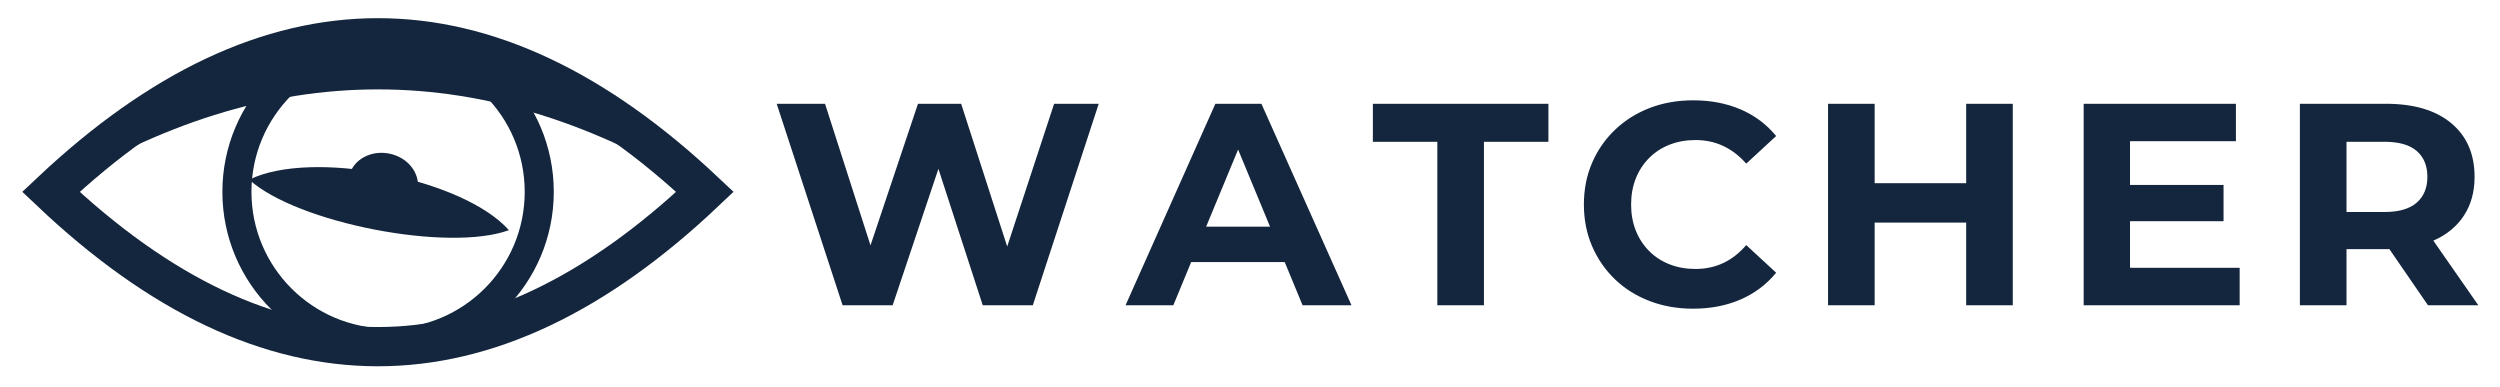
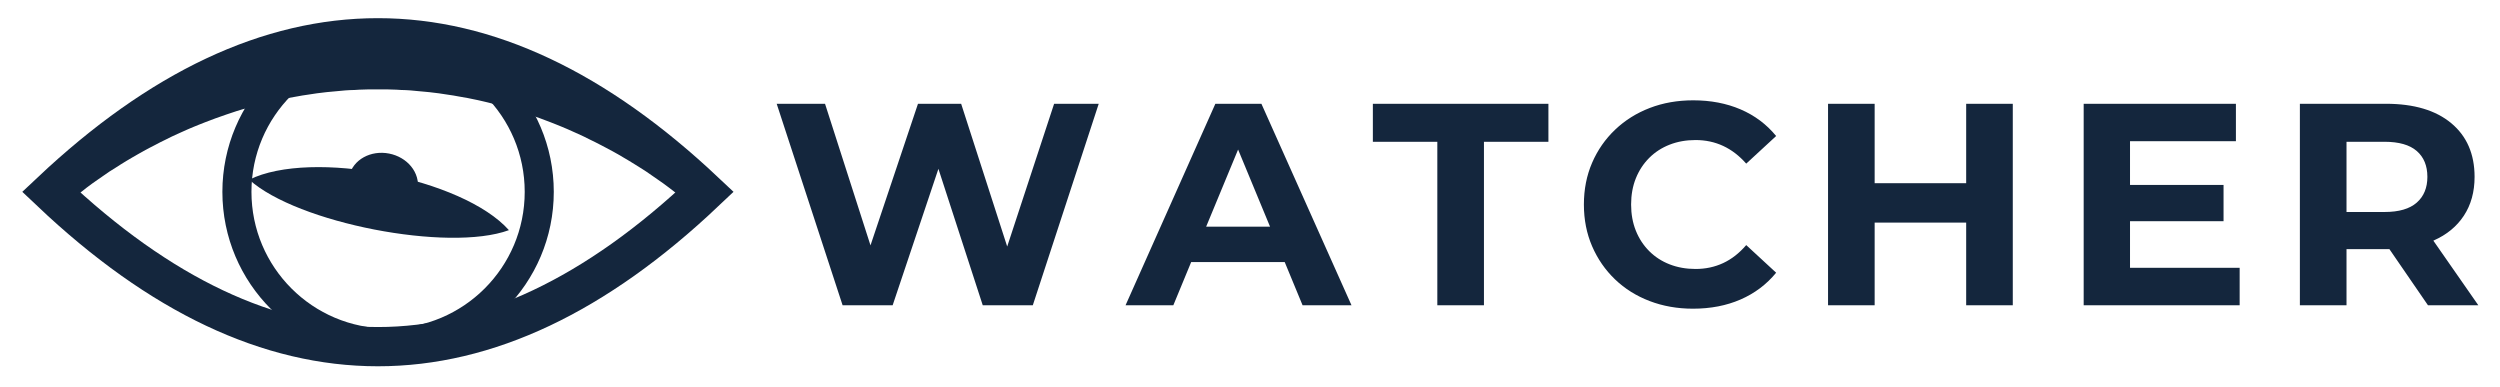
<svg xmlns="http://www.w3.org/2000/svg" viewBox="170 190 1720 266" width="1720" height="266">
  <g fill="none" stroke="#14263D">
    <path d="M205,322 Q430,110 655,322 Q430,535 205,322 Z" stroke-width="27" stroke-linejoin="miter" />
    <circle cx="437" cy="322" r="104" stroke-width="20" />
  </g>
-   <path fill="#14263D" d="M205,322 Q430,125 655,322 Q430,181 205,322 Z" />
+   <path fill="#14263D" d="M214.2,331.8 L218.0,328.5 L221.8,325.3 L225.7,322.2 L229.5,319.2 L233.4,316.3 L237.4,313.5 L241.3,310.8 L245.2,308.1 L249.2,305.6 L253.1,303.1 L257.0,300.7 L260.9,298.4 L264.9,296.1 L268.8,293.9 L272.7,291.8 L276.6,289.8 L280.4,287.8 L284.3,285.9 L288.1,284.0 L292.0,282.2 L295.8,280.5 L299.6,278.8 L303.4,277.2 L307.1,275.7 L310.9,274.2 L314.6,272.8 L318.3,271.4 L322.0,270.1 L325.7,268.8 L329.3,267.6 L332.9,266.4 L336.5,265.3 L340.1,264.3 L343.6,263.3 L347.2,262.3 L350.7,261.4 L354.2,260.5 L357.6,259.7 L361.1,258.9 L364.5,258.2 L367.9,257.5 L371.3,256.9 L374.7,256.3 L378.0,255.7 L381.4,255.2 L384.7,254.7 L388.0,254.2 L391.3,253.8 L394.6,253.4 L397.8,253.1 L401.1,252.8 L404.3,252.5 L407.5,252.2 L410.8,252.0 L414.0,251.9 L417.2,251.7 L420.4,251.6 L423.6,251.5 L426.8,251.5 L430.0,251.5 L433.1,251.5 L436.3,251.5 L439.5,251.6 L442.7,251.7 L445.9,251.9 L449.2,252.0 L452.4,252.2 L455.6,252.5 L458.8,252.8 L462.1,253.1 L465.3,253.4 L468.6,253.8 L471.9,254.2 L475.2,254.7 L478.5,255.2 L481.9,255.7 L485.2,256.3 L488.6,256.9 L492.0,257.5 L495.4,258.2 L498.8,258.9 L502.3,259.7 L505.7,260.5 L509.2,261.4 L512.7,262.3 L516.3,263.3 L519.8,264.3 L523.4,265.3 L527.0,266.4 L530.6,267.6 L534.3,268.8 L537.9,270.1 L541.6,271.4 L545.3,272.8 L549.0,274.2 L552.8,275.7 L556.5,277.2 L560.3,278.8 L564.1,280.5 L567.9,282.2 L571.8,284.0 L575.6,285.9 L579.5,287.8 L583.4,289.8 L587.2,291.8 L591.1,293.9 L595.1,296.1 L599.0,298.4 L602.9,300.7 L606.8,303.1 L610.8,305.6 L614.7,308.1 L618.6,310.8 L622.5,313.5 L626.5,316.3 L630.4,319.2 L634.3,322.2 L638.1,325.3 L641.9,328.5 L645.7,331.8 L655.0,322.0 L651.2,318.5 L647.5,315.0 L643.7,311.6 L640.0,308.3 L636.2,305.0 L632.5,301.8 L628.7,298.7 L625.0,295.6 L621.2,292.5 L617.5,289.6 L613.7,286.7 L610.0,283.8 L606.2,281.0 L602.5,278.3 L598.7,275.6 L595.0,273.0 L591.2,270.4 L587.5,267.9 L583.7,265.5 L580.0,263.1 L576.2,260.7 L572.5,258.5 L568.7,256.3 L565.0,254.1 L561.2,252.0 L557.5,250.0 L553.7,248.0 L550.0,246.1 L546.2,244.3 L542.5,242.5 L538.7,240.7 L535.0,239.0 L531.2,237.4 L527.5,235.9 L523.7,234.4 L520.0,232.9 L516.2,231.5 L512.5,230.2 L508.7,228.9 L505.0,227.7 L501.2,226.6 L497.5,225.5 L493.7,224.5 L490.0,223.5 L486.2,222.6 L482.5,221.7 L478.7,220.9 L475.0,220.2 L471.2,219.5 L467.5,218.9 L463.7,218.3 L460.0,217.8 L456.2,217.4 L452.5,217.0 L448.7,216.7 L445.0,216.4 L441.2,216.2 L437.5,216.1 L433.7,216.0 L430.0,216.0 L426.2,216.0 L422.5,216.1 L418.7,216.2 L415.0,216.4 L411.2,216.7 L407.5,217.0 L403.7,217.4 L400.0,217.8 L396.2,218.3 L392.5,218.9 L388.7,219.5 L385.0,220.2 L381.2,220.9 L377.5,221.7 L373.7,222.6 L370.0,223.5 L366.2,224.5 L362.5,225.5 L358.7,226.6 L355.0,227.7 L351.2,228.9 L347.5,230.2 L343.7,231.5 L340.0,232.9 L336.2,234.4 L332.5,235.9 L328.7,237.4 L325.0,239.0 L321.2,240.7 L317.5,242.5 L313.7,244.3 L310.0,246.1 L306.2,248.0 L302.5,250.0 L298.7,252.0 L295.0,254.1 L291.2,256.3 L287.5,258.5 L283.7,260.7 L280.0,263.1 L276.2,265.5 L272.5,267.9 L268.7,270.4 L265.0,273.0 L261.2,275.6 L257.5,278.3 L253.7,281.0 L250.0,283.8 L246.2,286.7 L242.5,289.6 L238.7,292.5 L235.0,295.6 L231.2,298.7 L227.5,301.8 L223.7,305.0 L220.0,308.3 L216.2,311.6 L212.5,315.0 L208.7,318.5 L205.0,322.0 Z" />
  <path d="M413,316 a18,15 0 0 1 36,0 Z" fill="#14263D" stroke="#14263D" stroke-width="12" stroke-linejoin="round" transform="rotate(11 431 330)" />
  <path d="M340,331 C378,302 484,302 522,331 C484,354 378,354 340,331 Z" fill="#14263D" transform="rotate(11 431 330)" />
  <path d="M784.15 400L749.70 400L704.36 261.40L737.62 261.40L768.90 358.82L801.57 261.40L831.27 261.40L862.95 359.61L895.23 261.40L925.92 261.40L880.58 400L846.12 400L815.63 306.15M977.26 400L944.39 400L1006.17 261.40L1037.85 261.40L1099.82 400L1066.16 400L1053.88 370.30L989.53 370.30L977.26 400M999.83 345.95L1043.79 345.95L1021.81 292.88M1190.96 400L1158.88 400L1158.88 287.54L1114.53 287.54L1114.53 261.40L1235.31 261.40L1235.31 287.54L1190.96 287.54M1334.77 402.38Q1318.73 402.38 1304.97 397.13Q1291.21 391.88 1281.11 382.18Q1271.01 372.48 1265.37 359.41Q1259.72 346.34 1259.72 330.70Q1259.72 315.06 1265.37 301.99Q1271.01 288.92 1281.21 279.22Q1291.40 269.52 1305.07 264.27Q1318.73 259.02 1334.96 259.02Q1352.98 259.02 1367.53 265.26Q1382.09 271.50 1391.99 283.58L1371.40 302.58Q1364.27 294.47 1355.56 290.41Q1346.84 286.35 1336.55 286.35Q1326.85 286.35 1318.73 289.52Q1310.61 292.68 1304.67 298.62Q1298.73 304.56 1295.46 312.68Q1292.20 320.80 1292.20 330.70Q1292.20 340.60 1295.46 348.72Q1298.73 356.84 1304.67 362.78Q1310.61 368.72 1318.73 371.88Q1326.85 375.05 1336.55 375.05Q1346.84 375.05 1355.56 370.99Q1364.27 366.93 1371.40 358.62L1391.99 377.63Q1382.09 389.70 1367.53 396.04Q1352.98 402.38 1334.77 402.38M1554.80 400L1522.73 400L1522.73 343.17L1459.76 343.17L1459.76 400L1427.69 400L1427.69 261.40L1459.76 261.40L1459.76 316.05L1522.73 316.05L1522.73 261.40L1554.80 261.40M1710.88 400L1603.57 400L1603.57 261.40L1708.31 261.40L1708.31 287.14L1635.45 287.14L1635.45 317.24L1699.80 317.24L1699.80 342.18L1635.45 342.18L1635.45 374.26L1710.88 374.26M1784.40 400L1752.32 400L1752.32 261.40L1811.53 261.40Q1840.43 261.40 1856.47 274.76Q1872.51 288.13 1872.51 311.69Q1872.51 327.14 1865.18 338.32Q1857.86 349.51 1844.39 355.45Q1844.20 355.45 1844.20 355.65L1875.08 400L1840.43 400L1813.90 361.39Q1813.11 361.39 1812.32 361.39L1784.40 361.39L1784.40 400M1784.40 287.54L1784.40 335.85L1810.54 335.85Q1825.39 335.85 1832.71 329.41Q1840.04 322.98 1840.04 311.69Q1840.04 300.21 1832.71 293.87Q1825.39 287.54 1810.54 287.54" fill="#14263D" />
</svg>
